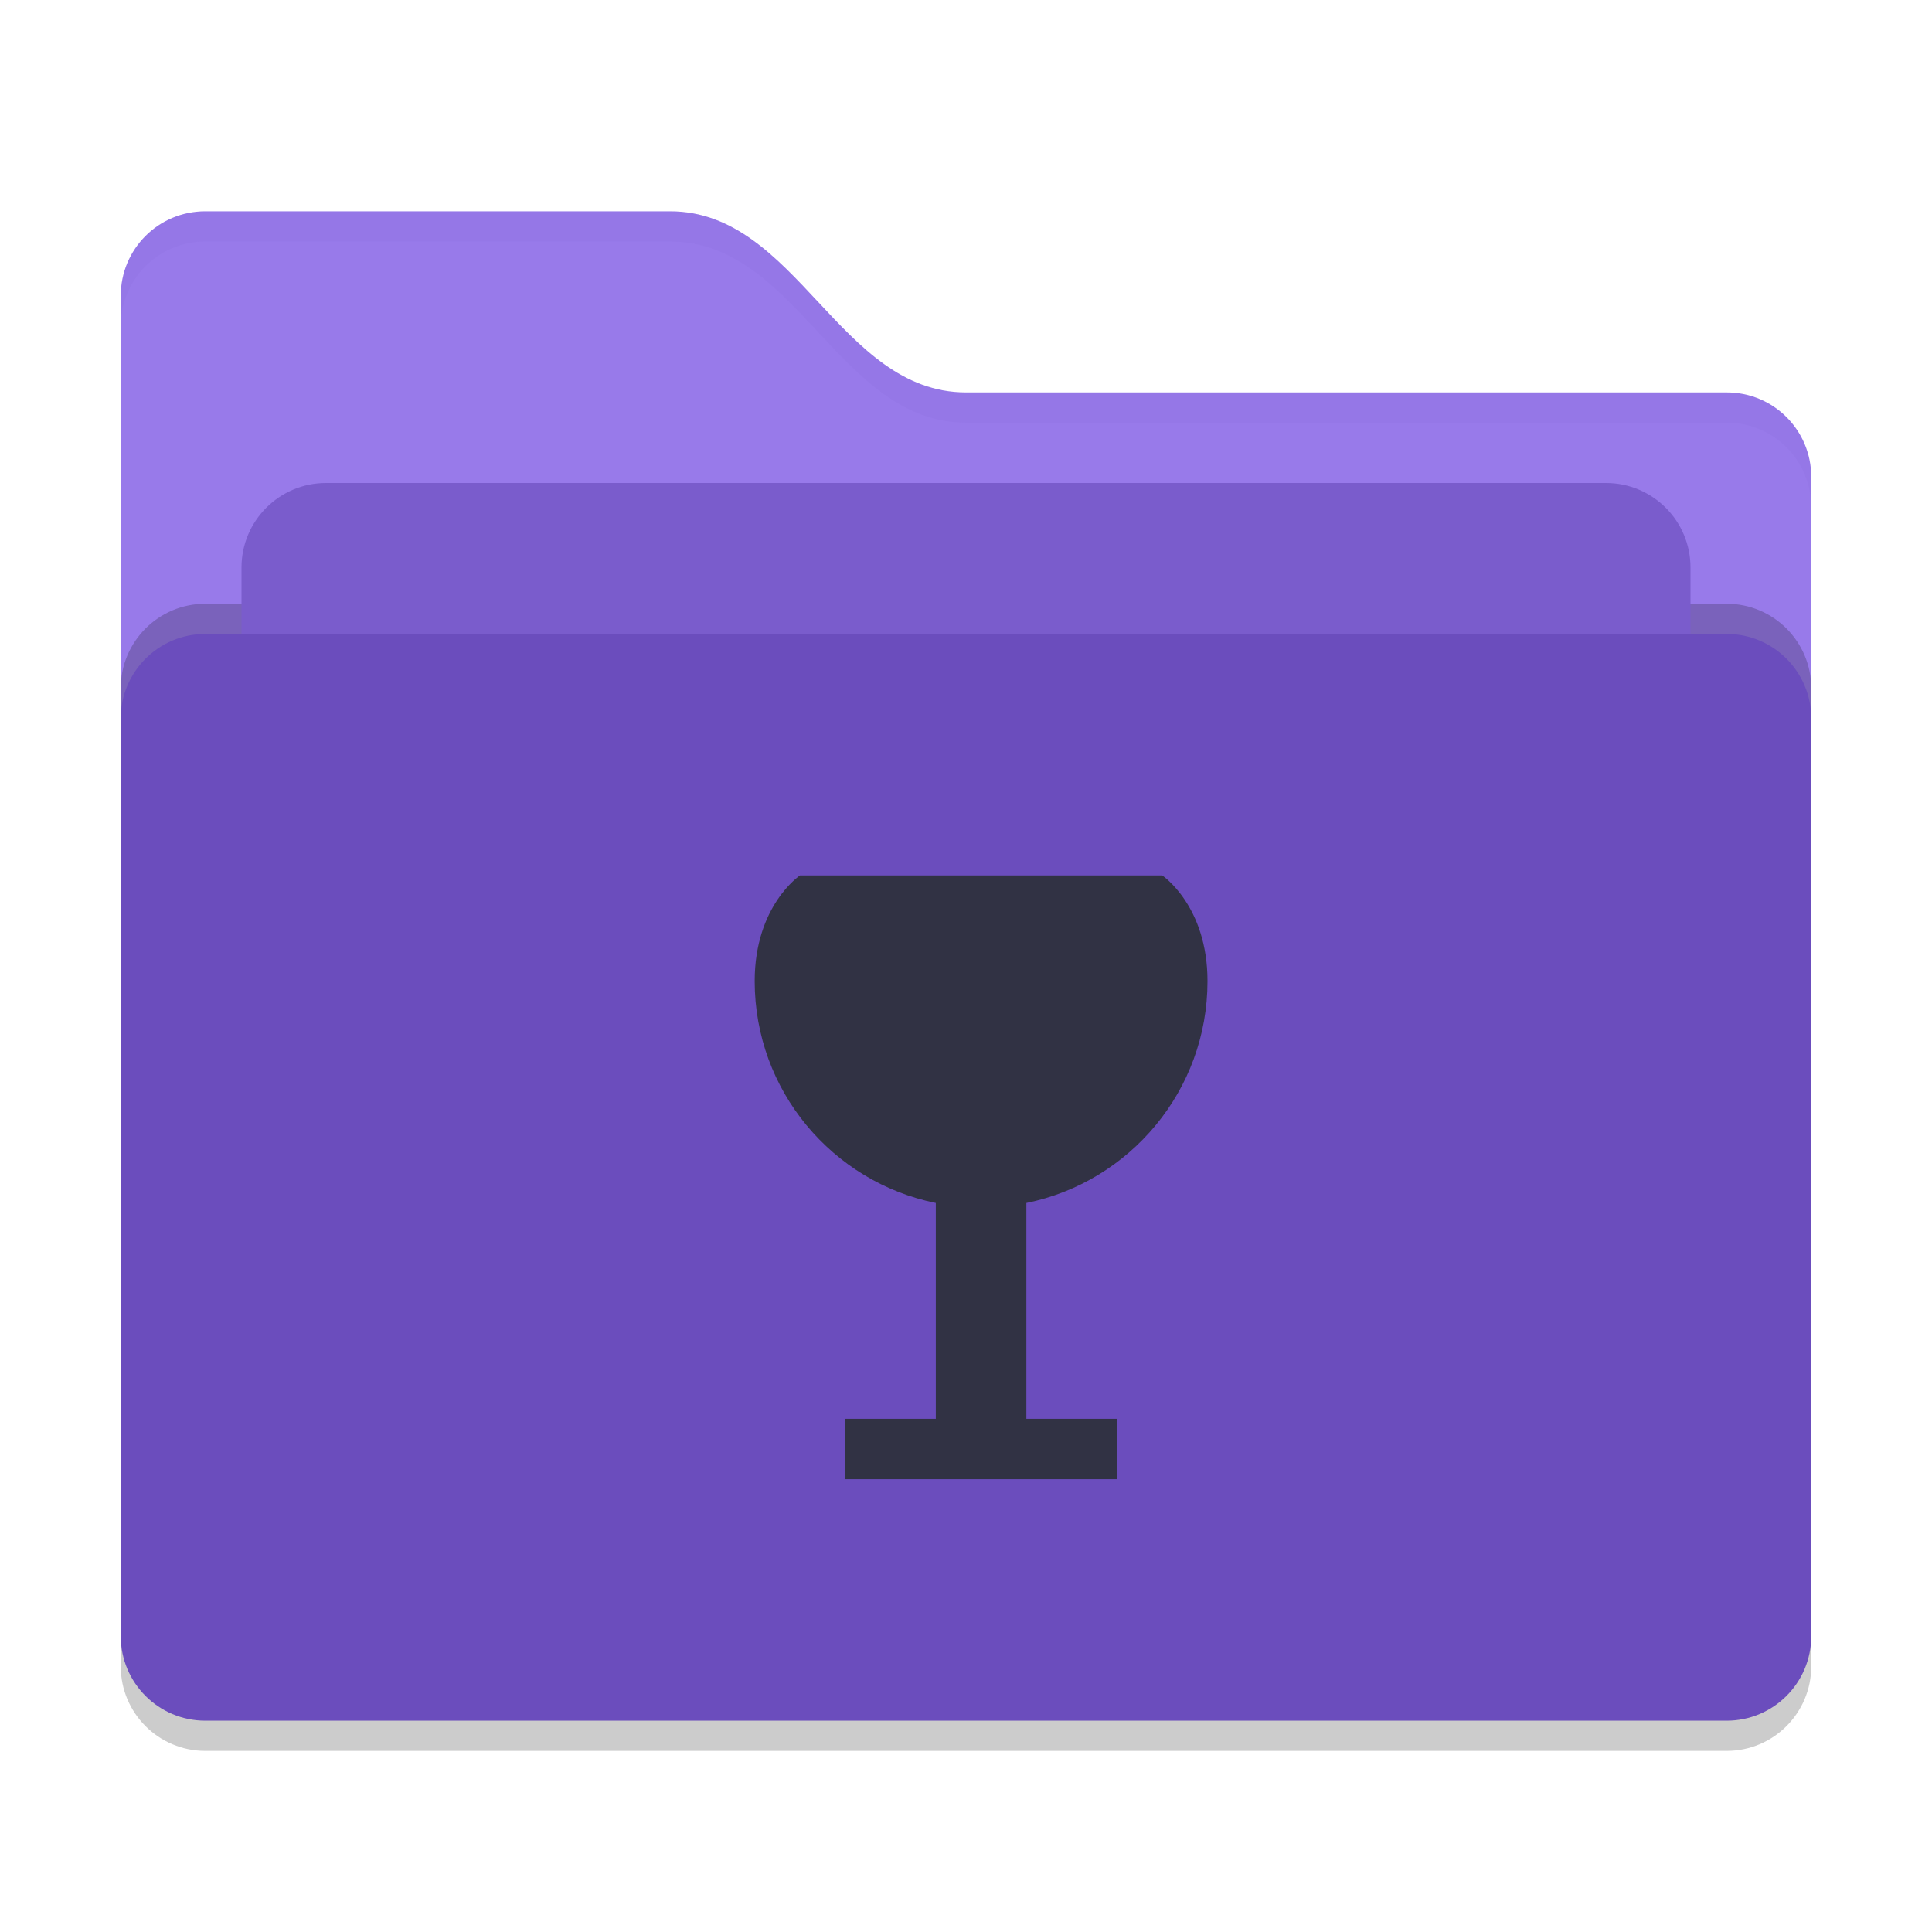
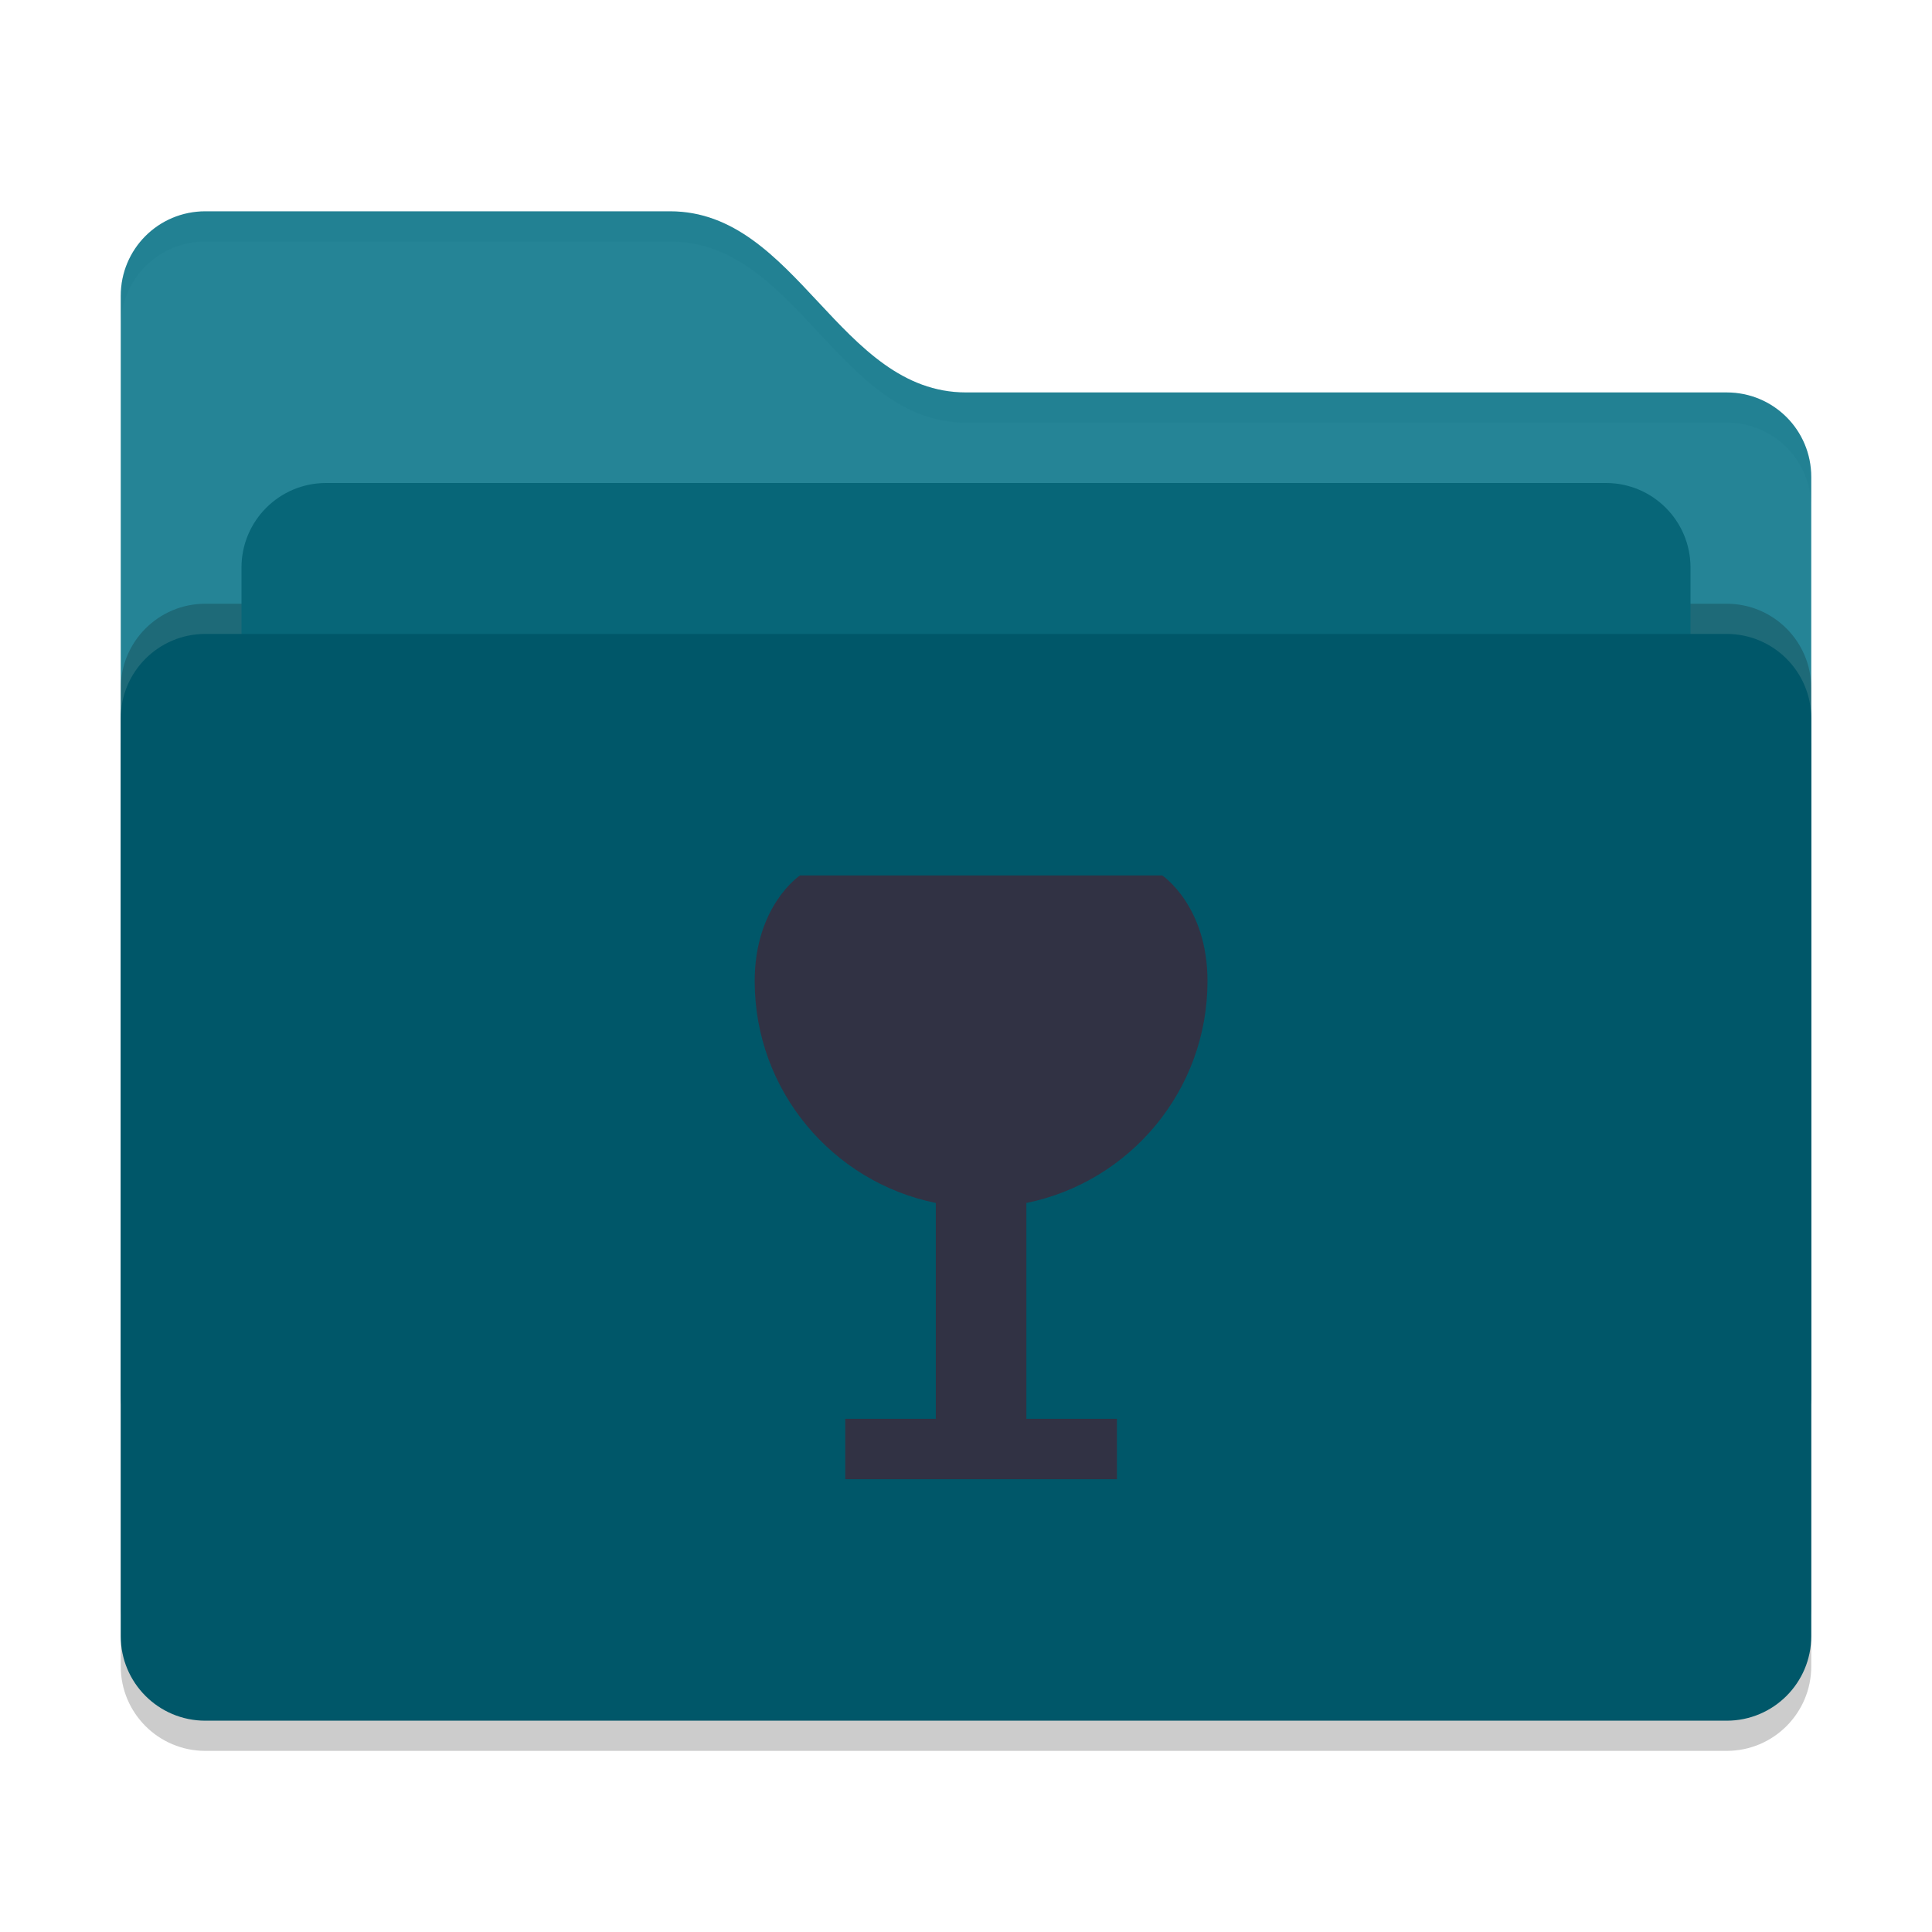
<svg xmlns="http://www.w3.org/2000/svg" width="64" height="64" version="1">
  <rect style="opacity:0.2" width="56" height="36" x="4" y="22" rx="2.8" ry="2.8" />
-   <path style="fill:#987AEA" d="M 4,46.2 C 4,47.751 5.249,49 6.8,49 H 57.2 C 58.751,49 60,47.751 60,46.2 V 15.8 C 60,14.249 58.751,13 57.2,13 H 32 C 27.8,13 26.4,7 22.2,7 H 6.8 C 5.249,7 4,8.249 4,9.8" />
+   <path style="fill:#258496" d="M 4,46.2 C 4,47.751 5.249,49 6.8,49 H 57.2 C 58.751,49 60,47.751 60,46.2 V 15.8 C 60,14.249 58.751,13 57.2,13 H 32 C 27.8,13 26.4,7 22.2,7 H 6.8 C 5.249,7 4,8.249 4,9.8" />
  <rect style="opacity:0.2" width="56" height="36" x="4" y="20" rx="2.8" ry="2.8" />
-   <rect style="fill:#7A5CCC" width="48" height="22" x="8" y="16" rx="2.8" ry="2.8" />
-   <rect style="fill:#6B4DBD" width="56" height="36" x="4" y="21" rx="2.8" ry="2.8" />
-   <path style="opacity:0.1;fill:#7A5CCC" d="M 6.801,7 C 5.25,7 4,8.25 4,9.801 V 10.801 C 4,9.25 5.25,8 6.801,8 H 22.199 C 26.399,8 27.8,14 32,14 H 57.199 C 58.75,14 60,15.25 60,16.801 V 15.801 C 60,14.25 58.75,13 57.199,13 H 32 C 27.8,13 26.399,7 22.199,7 Z" />
+   <rect style="fill:#076678" width="48" height="22" x="8" y="16" rx="2.8" ry="2.8" />
+   <rect style="fill:#005769" width="56" height="36" x="4" y="21" rx="2.8" ry="2.8" />
+   <path style="opacity:0.1;fill:#076678" d="M 6.801,7 C 5.25,7 4,8.25 4,9.801 V 10.801 C 4,9.25 5.25,8 6.801,8 H 22.199 C 26.399,8 27.8,14 32,14 H 57.199 C 58.75,14 60,15.25 60,16.801 V 15.801 C 60,14.25 58.75,13 57.199,13 H 32 C 27.8,13 26.399,7 22.199,7 Z" />
  <path style="fill:#313244" d="M 26.5 29 C 26.5 29 25 30 25 32.5 C 25 36.128 27.577 39.155 31 39.85 L 31 47 L 28 47 L 28 49 L 37 49 L 37 47 L 34 47 L 34 39.85 C 37.423 39.155 40 36.128 40 32.5 C 40 30 38.5 29 38.5 29 L 26.5 29 z" />
</svg>
